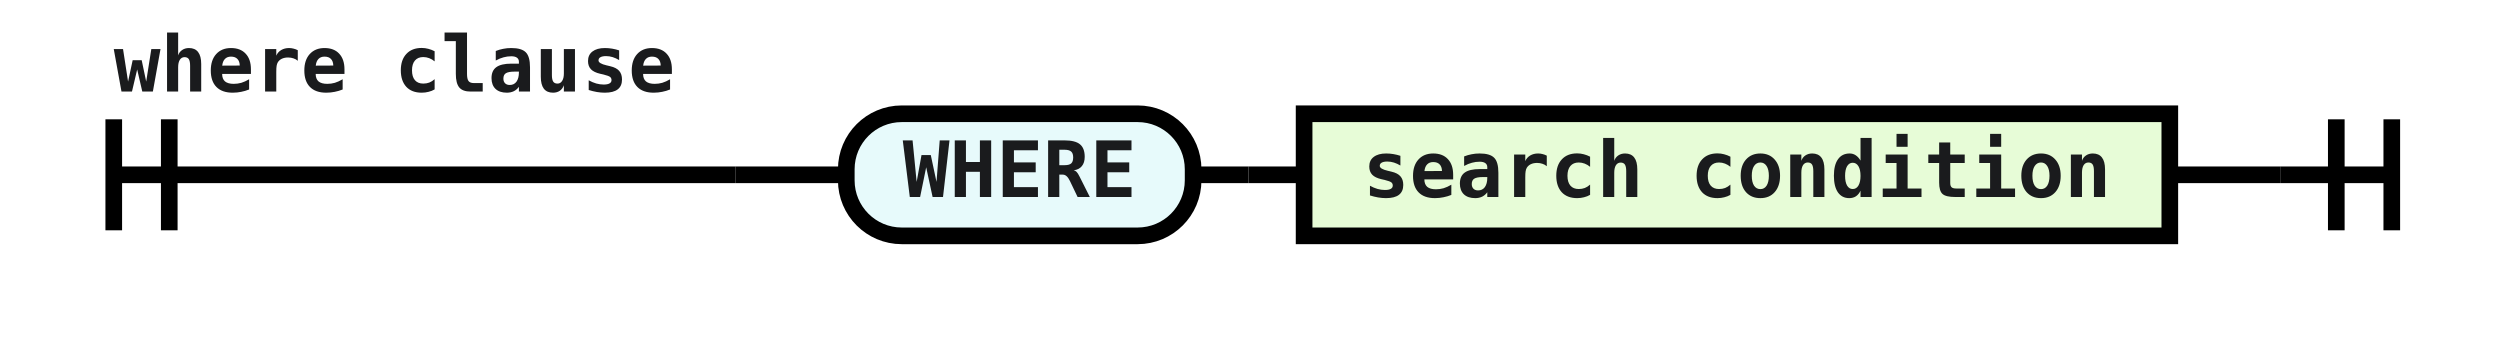
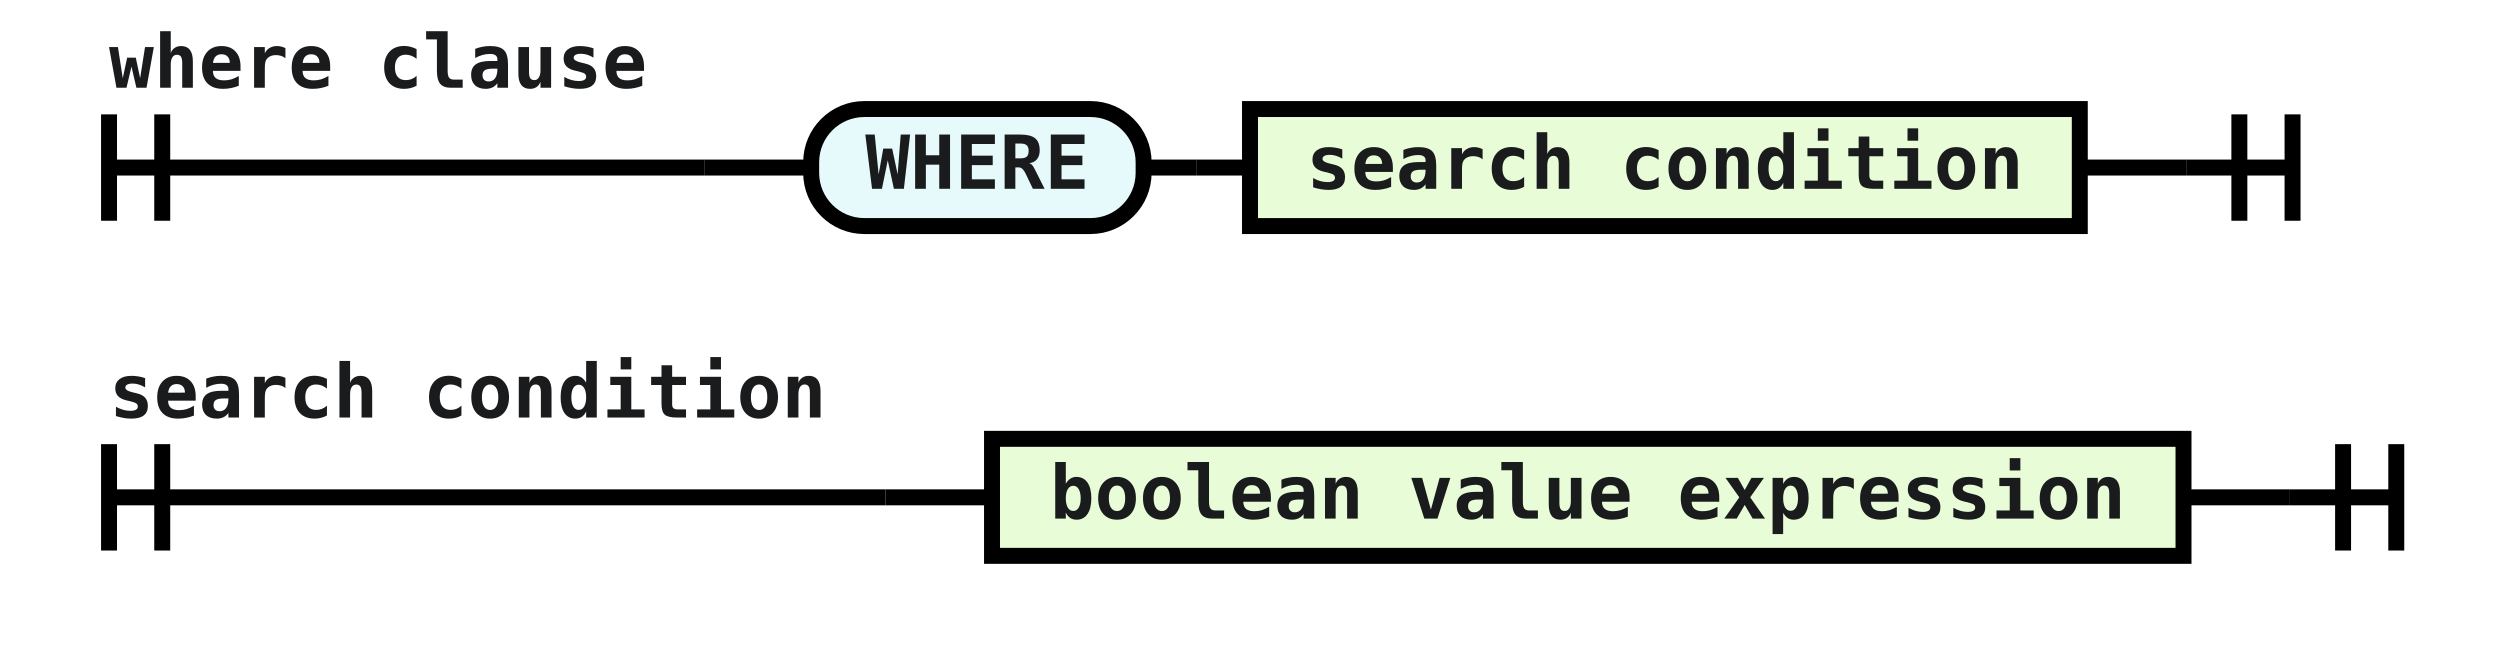
- <svg xmlns="http://www.w3.org/2000/svg" class="railroad-diagram" viewBox="0 0 450.5 62.0" width="450.5" height="62.0">
+ <svg xmlns="http://www.w3.org/2000/svg" class="railroad-diagram" viewBox="0 0 470.0 124.0" width="470.0" height="124.0">
  <g transform="translate(0, 0)">
    <g transform="translate(.5 .5)">
      <g>
        <path d="M20 21v20m10 -20v20m-10 -10h112.0" />
        <text style="text-anchor:start" x="20" y="16">where clause</text>
      </g>
      <g>
        <path d="M132.0 31h0.0" />
        <path d="M410.5 31h0.0" />
        <path d="M132.0 31h20" />
        <g>
          <path d="M152.0 31h0.0" />
          <path d="M390.5 31h0.0" />
          <g class="terminal ">
            <path d="M152.0 31h0.0" />
            <path d="M214.5 31h0.0" />
            <rect height="22" rx="10" ry="10" width="62.5" x="152" y="20" />
            <text x="183.25" y="35">WHERE</text>
          </g>
          <path d="M214.5 31h10" />
          <path d="M224.5 31h10" />
          <g class="non-terminal ">
            <path d="M234.5 31h0.0" />
            <path d="M390.5 31h0.0" />
            <rect height="22" width="156" x="234.5" y="20" />
            <text x="312.5" y="35">search condition</text>
          </g>
        </g>
        <path d="M390.5 31h20" />
      </g>
      <path d="M 410.5 31 h 20 m -10 -10 v 20 m 10 -20 v 20" />
+     </g>
+   </g>
+   <g transform="translate(0, 62.0)">
+     <g transform="translate(.5 .5)">
+       <g>
+         <path d="M20 21v20m10 -20v20m-10 -10h146.0" />
+         <text style="text-anchor:start" x="20" y="16">search condition</text>
+       </g>
+       <g>
+         <path d="M166.0 31h0.0" />
+         <path d="M430.0 31h0.0" />
+         <path d="M166.0 31h20" />
+         <g>
+           <path d="M186.0 31h0.0" />
+           <path d="M410.0 31h0.0" />
+           <g class="non-terminal ">
+             <path d="M186.0 31h0.0" />
+             <path d="M410.0 31h0.0" />
+             <rect height="22" width="224" x="186" y="20" />
+             <text x="298" y="35">boolean value expression</text>
+           </g>
+         </g>
+         <path d="M410.0 31h20" />
+       </g>
+       <path d="M 430.0 31 h 20 m -10 -10 v 20 m 10 -20 v 20" />
    </g>
  </g>
  <style>
        /*  */
        svg.railroad-diagram {
    // background-color: hsl(30, 20%, 95%);
}

svg.railroad-diagram path {
    stroke-width: 3;
    stroke: black;
    fill: rgba(0, 0, 0, 0);
}

svg.railroad-diagram text {
    font:bold 14px monospace;
    text-anchor: middle;
    fill: rgba(26, 27, 29, 255);
}

svg.railroad-diagram text.label {
    text-anchor: start;
}

svg.railroad-diagram text.comment {
    font:italic 12px monospace;
}

svg.railroad-diagram rect {
    stroke-width: 3;
    stroke: black;
    // fill: hsl(120, 100%, 90%);
    fill: rgba(231, 252, 215, 255);
}

svg.railroad-diagram rect.group-box {
    stroke: gray;
    stroke-dasharray: 10 5;
    fill: none;
}

svg.railroad-diagram .terminal rect {
    fill: rgba(231, 250, 251, 255);
}

svg.railroad-diagram .terminal.it text {
    font: italic 14px monospace; 
}

        /*  */
    </style>
</svg>
